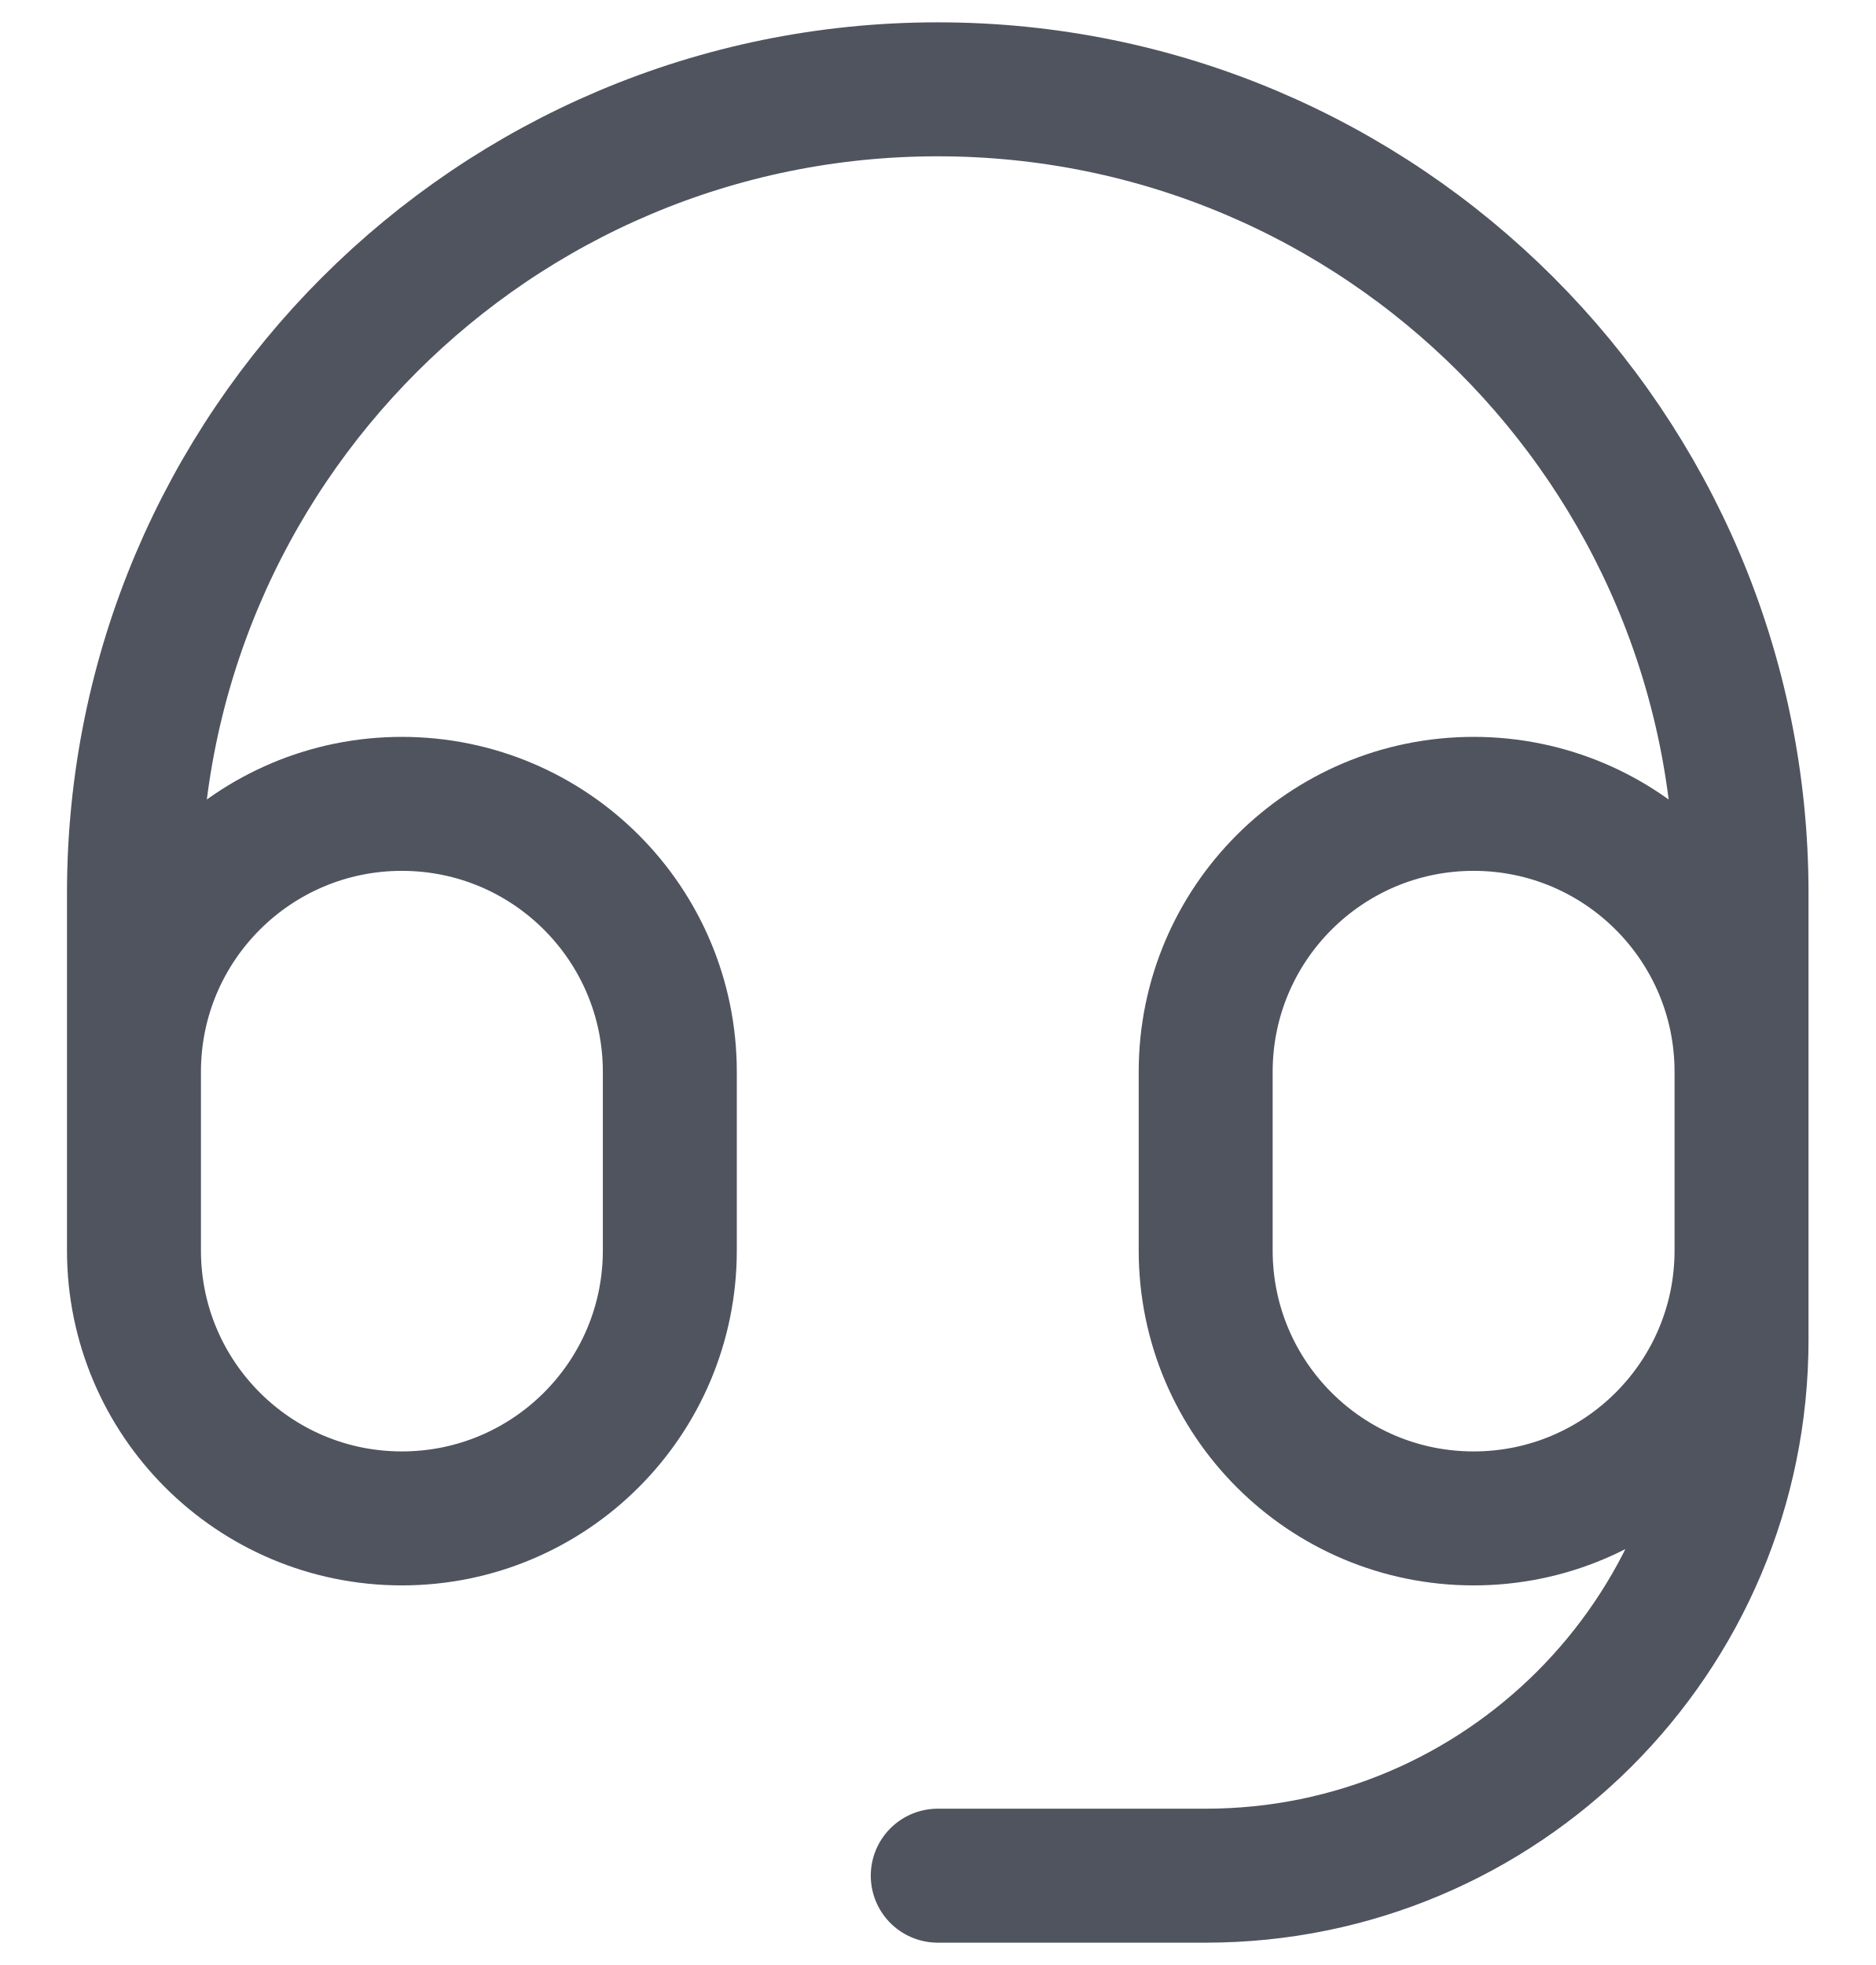
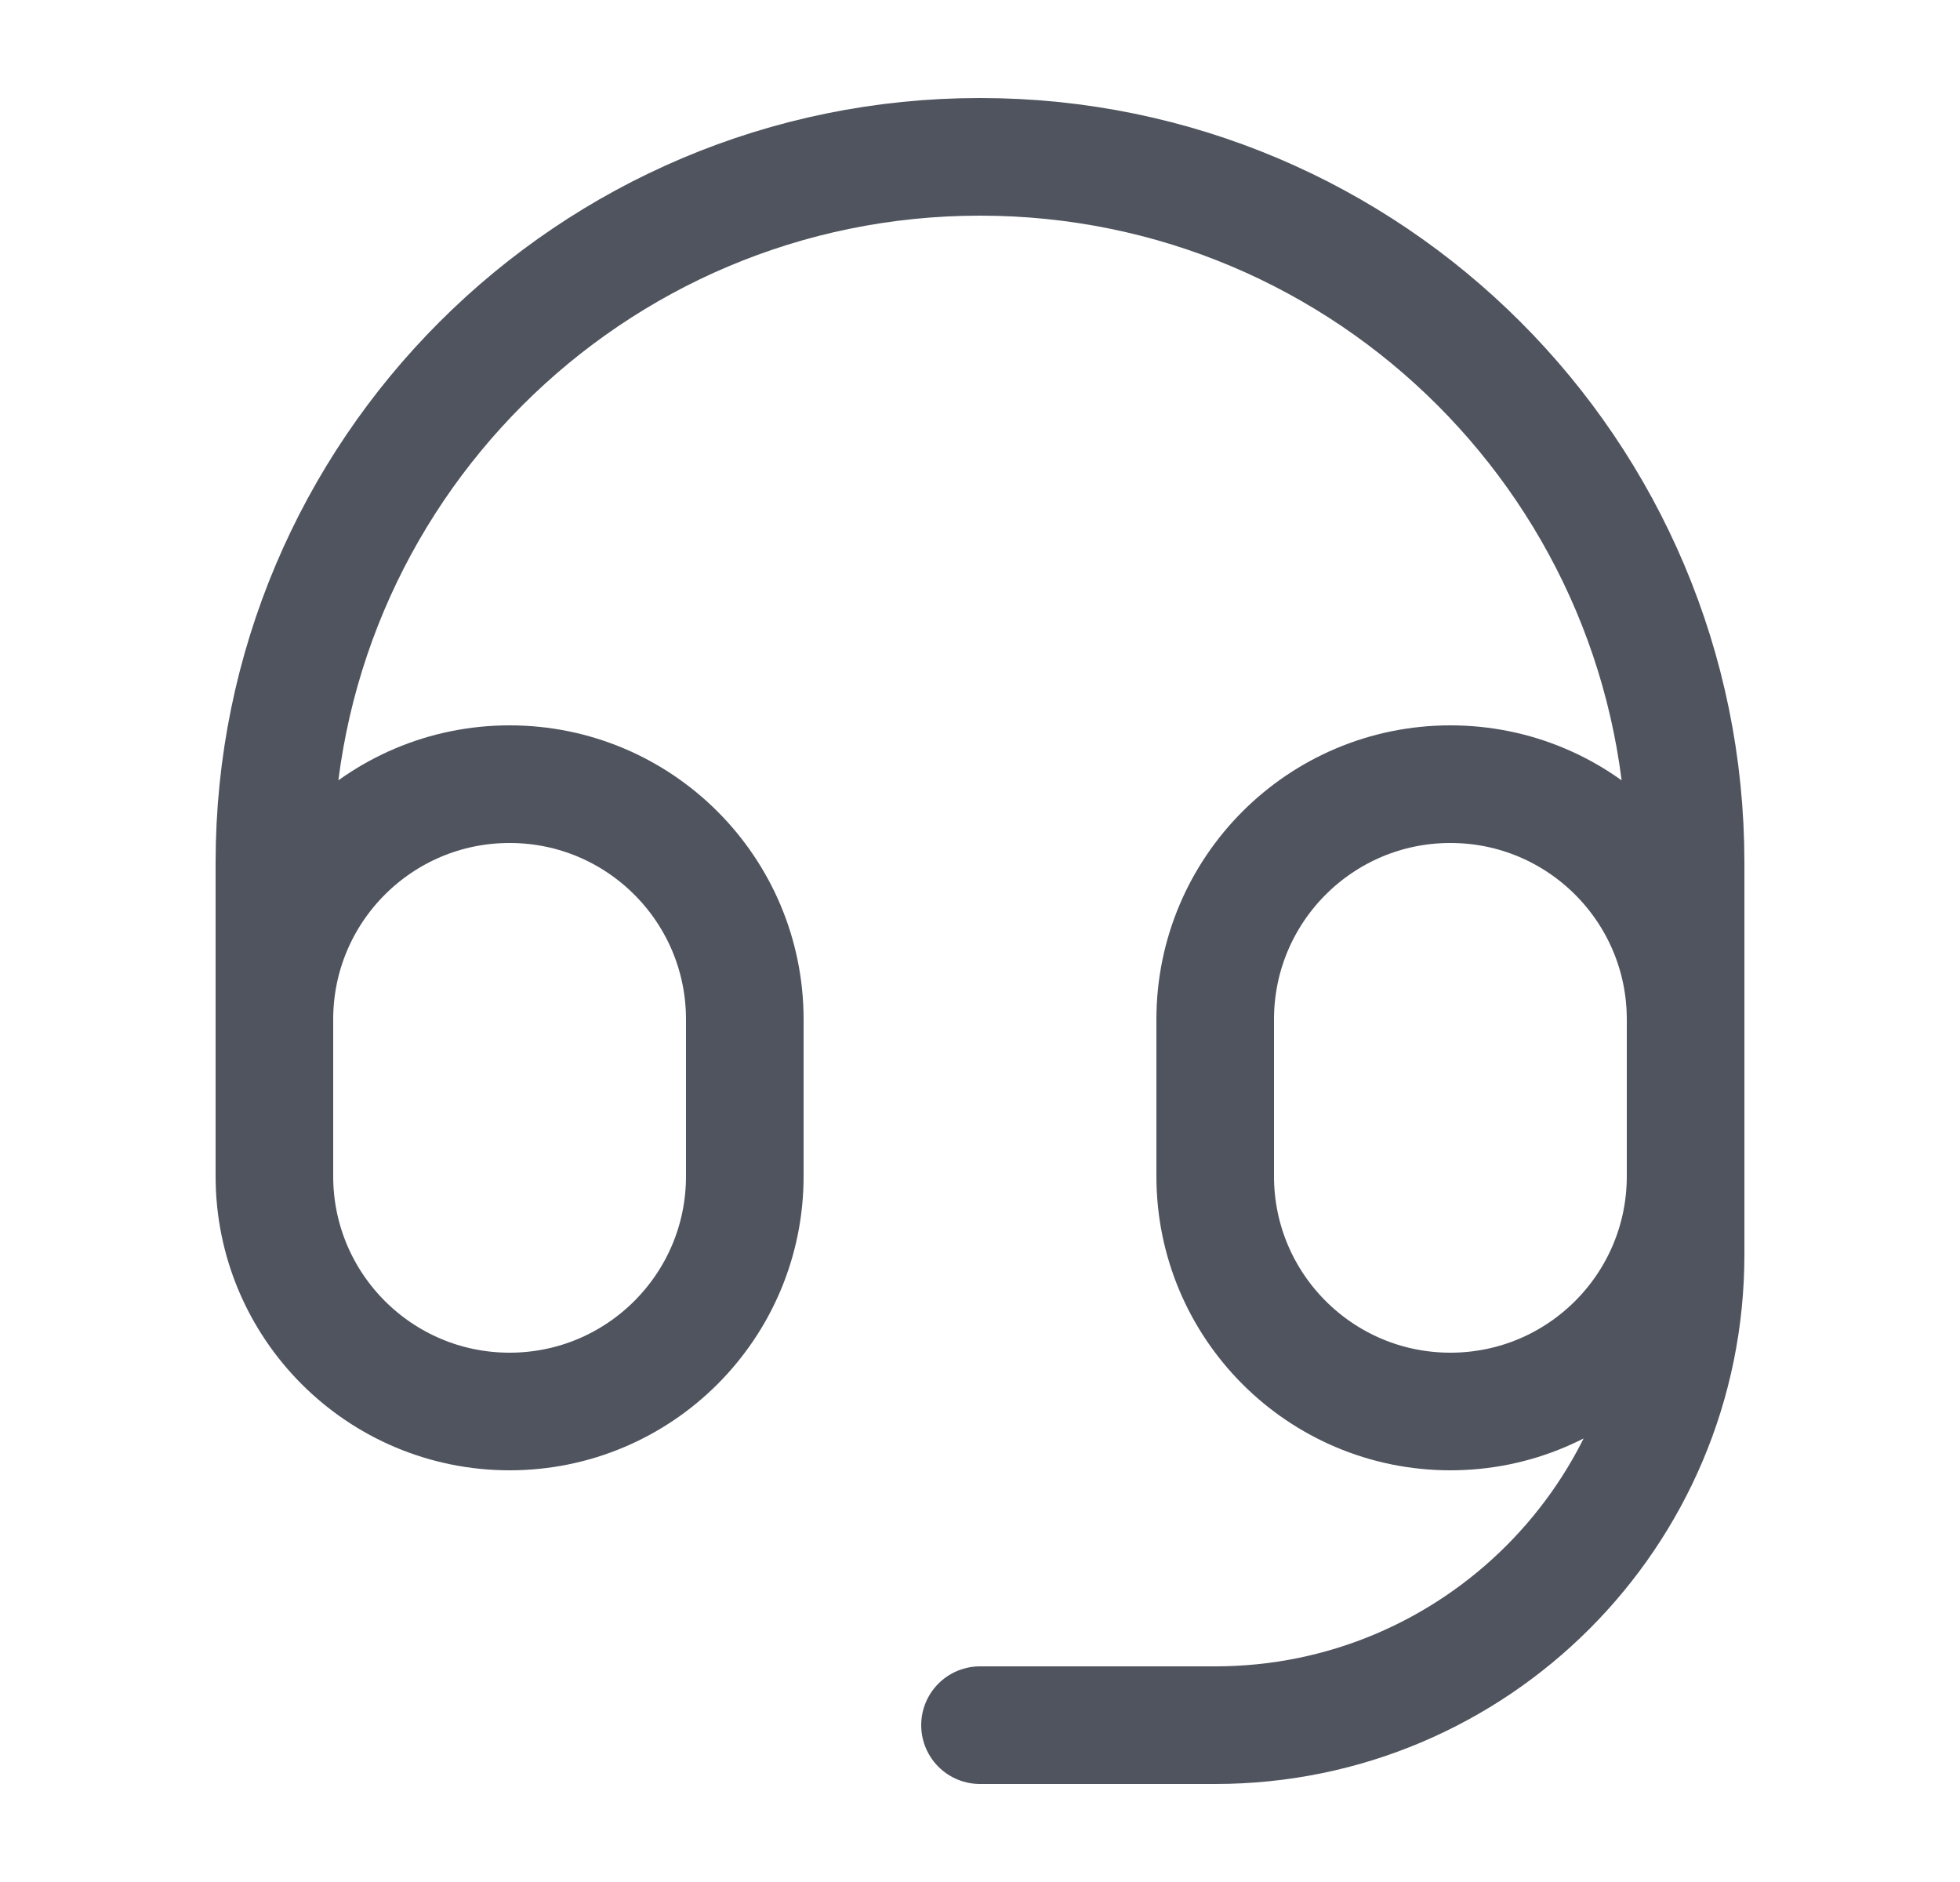
- <svg xmlns="http://www.w3.org/2000/svg" width="21" height="22" viewBox="0 0 21 22" fill="none">
-   <path id="Vector" d="M19.5 12V14C19.5 15.657 18.157 17 16.5 17C14.843 17 13.5 15.657 13.5 14V12C13.5 10.343 14.843 9 16.5 9C18.157 9 19.5 10.343 19.5 12ZM19.5 12V10C19.5 5.029 15.471 1 10.5 1C5.529 1 1.5 5.029 1.5 10V12M1.5 12V14C1.5 15.657 2.843 17 4.5 17C6.157 17 7.5 15.657 7.5 14V12C7.5 10.343 6.157 9 4.5 9C2.843 9 1.5 10.343 1.5 12ZM19.5 13V15C19.5 18.314 16.814 21 13.5 21H10.5" stroke="#50545F" stroke-width="1.5" stroke-linecap="round" stroke-linejoin="round" />
+ <svg xmlns="http://www.w3.org/2000/svg" width="25" height="24" viewBox="0 0 25 24" fill="none">
+   <path d="M21.5 13V15C21.5 16.657 20.157 18 18.5 18C16.843 18 15.5 16.657 15.5 15V13C15.5 11.343 16.843 10 18.5 10C20.157 10 21.5 11.343 21.5 13ZM21.5 13V11C21.5 6.029 17.471 2 12.5 2C7.529 2 3.5 6.029 3.5 11V13M3.5 13V15C3.5 16.657 4.843 18 6.5 18C8.157 18 9.5 16.657 9.5 15V13C9.5 11.343 8.157 10 6.5 10C4.843 10 3.5 11.343 3.5 13ZM21.5 14V16C21.5 19.314 18.814 22 15.5 22H12.5" stroke="#50545F" stroke-width="1.5" stroke-linecap="round" stroke-linejoin="round" />
</svg>
